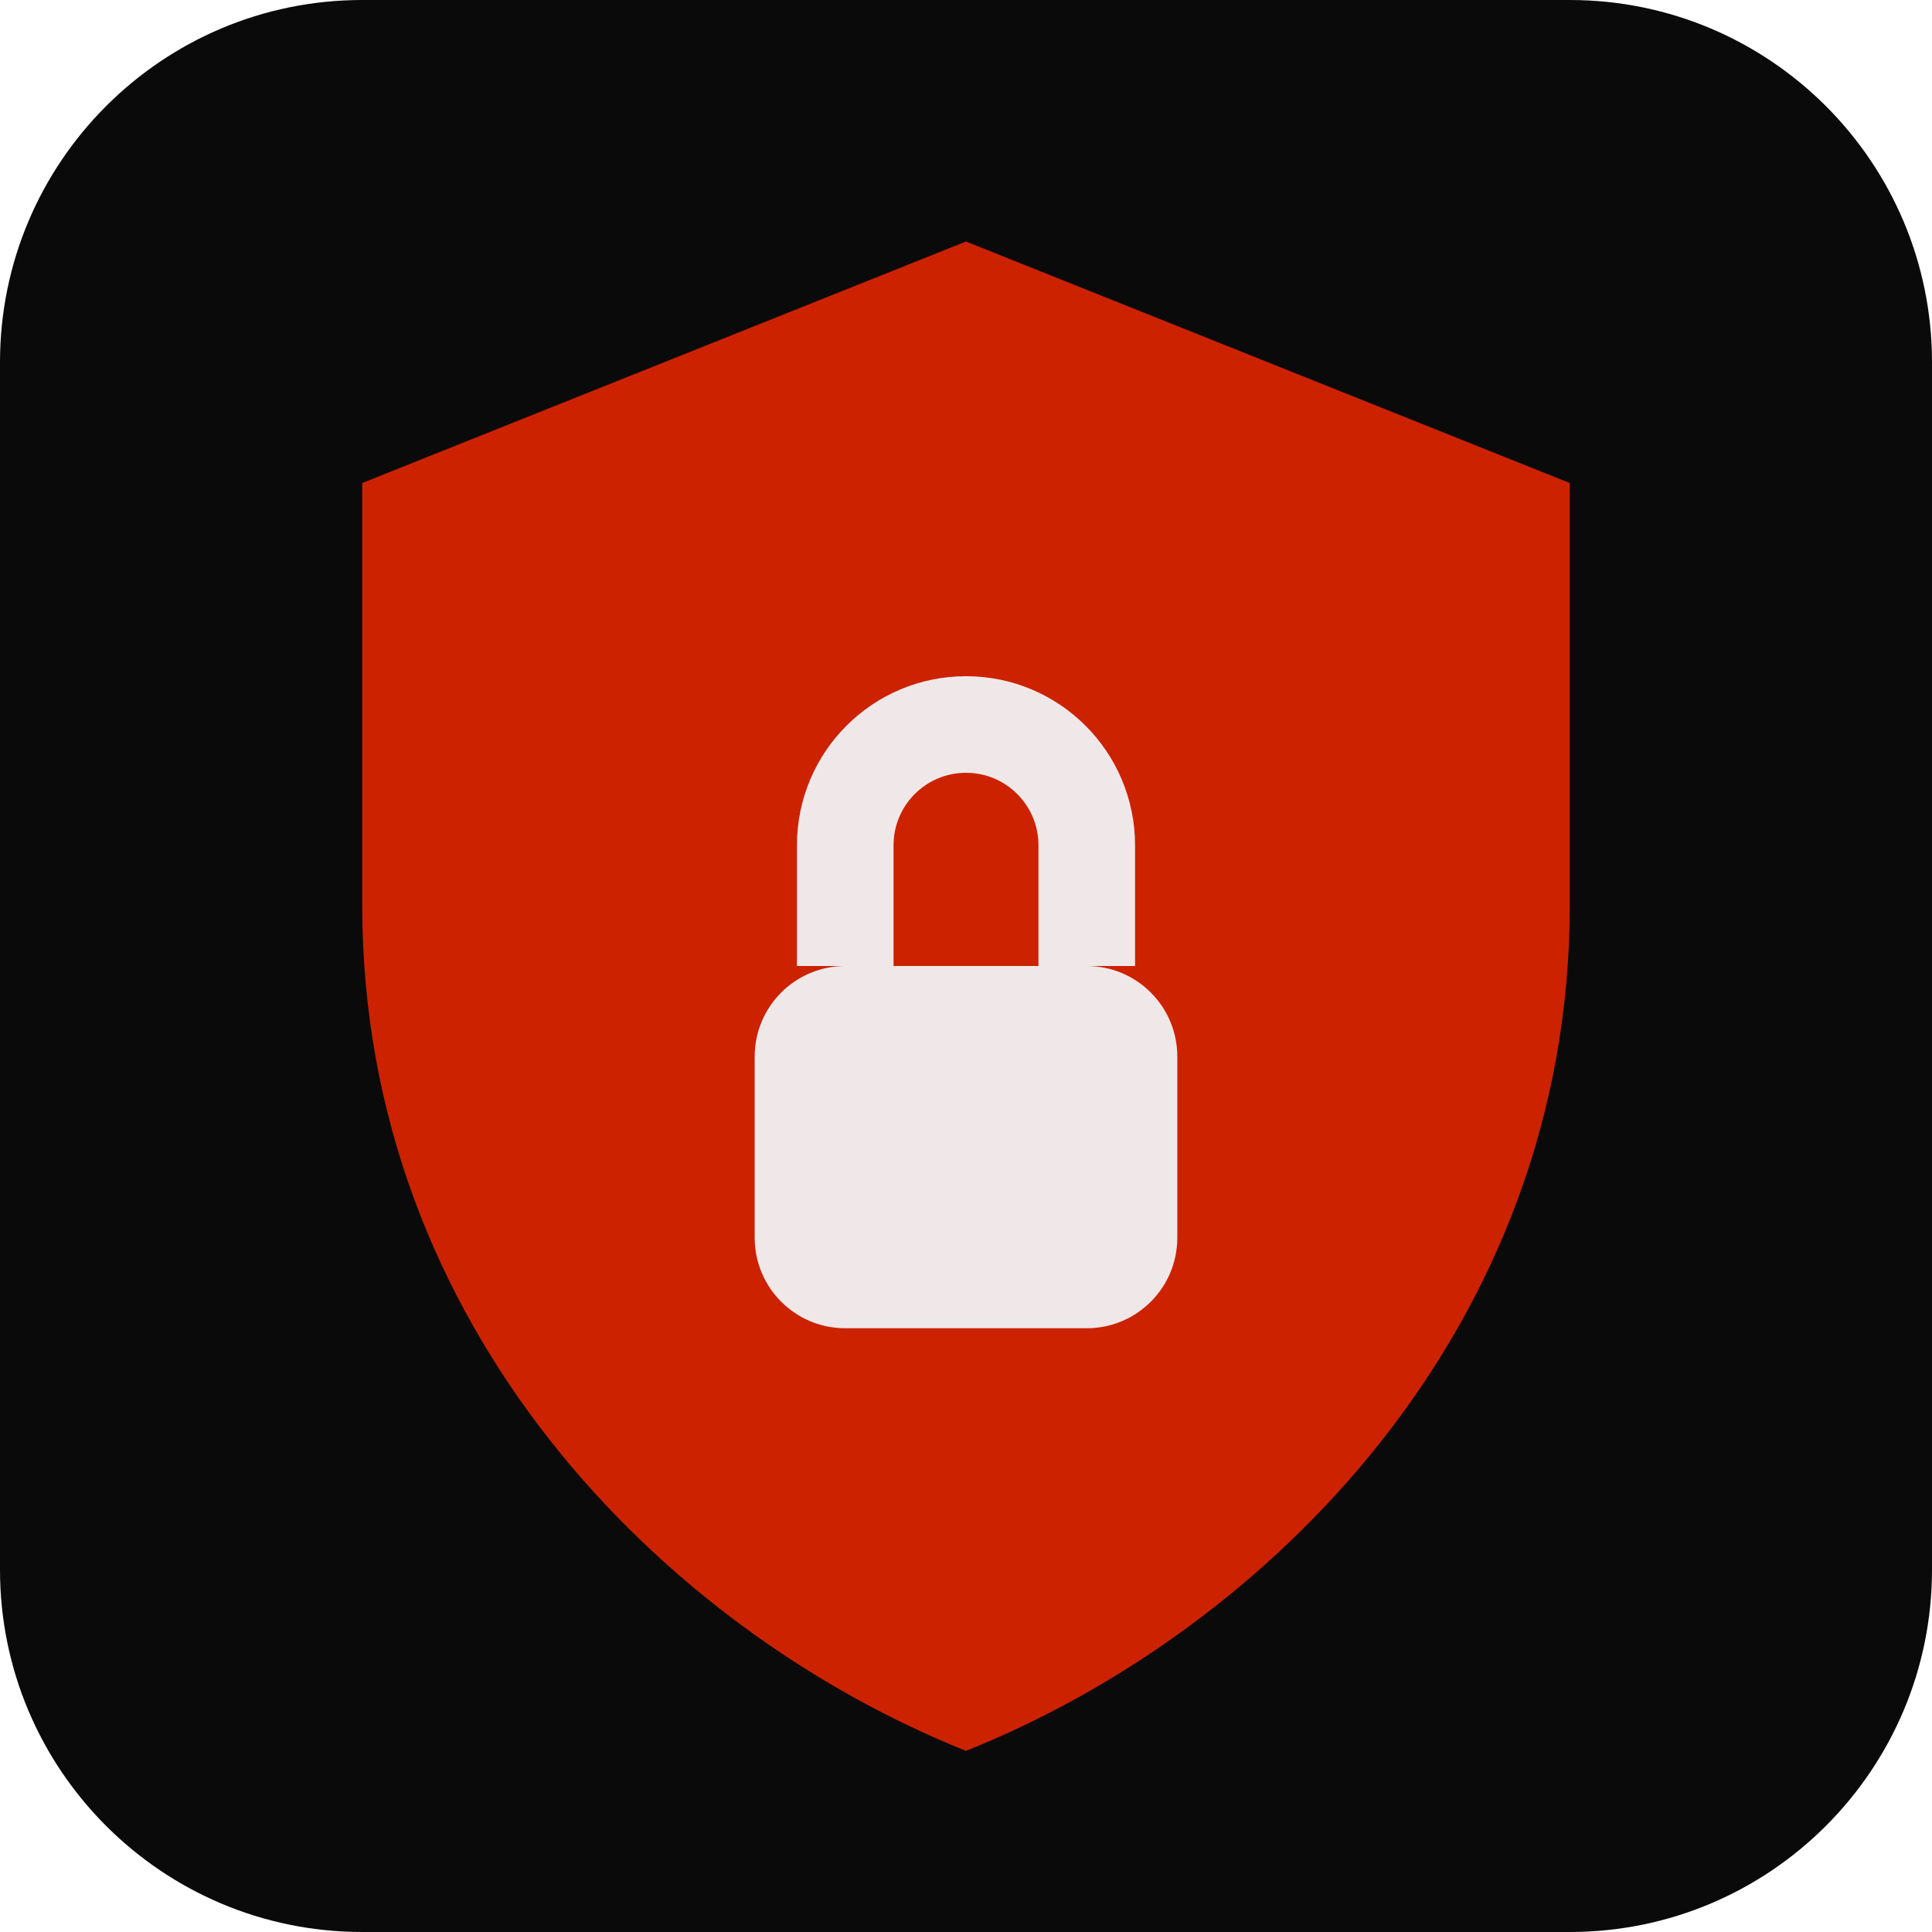
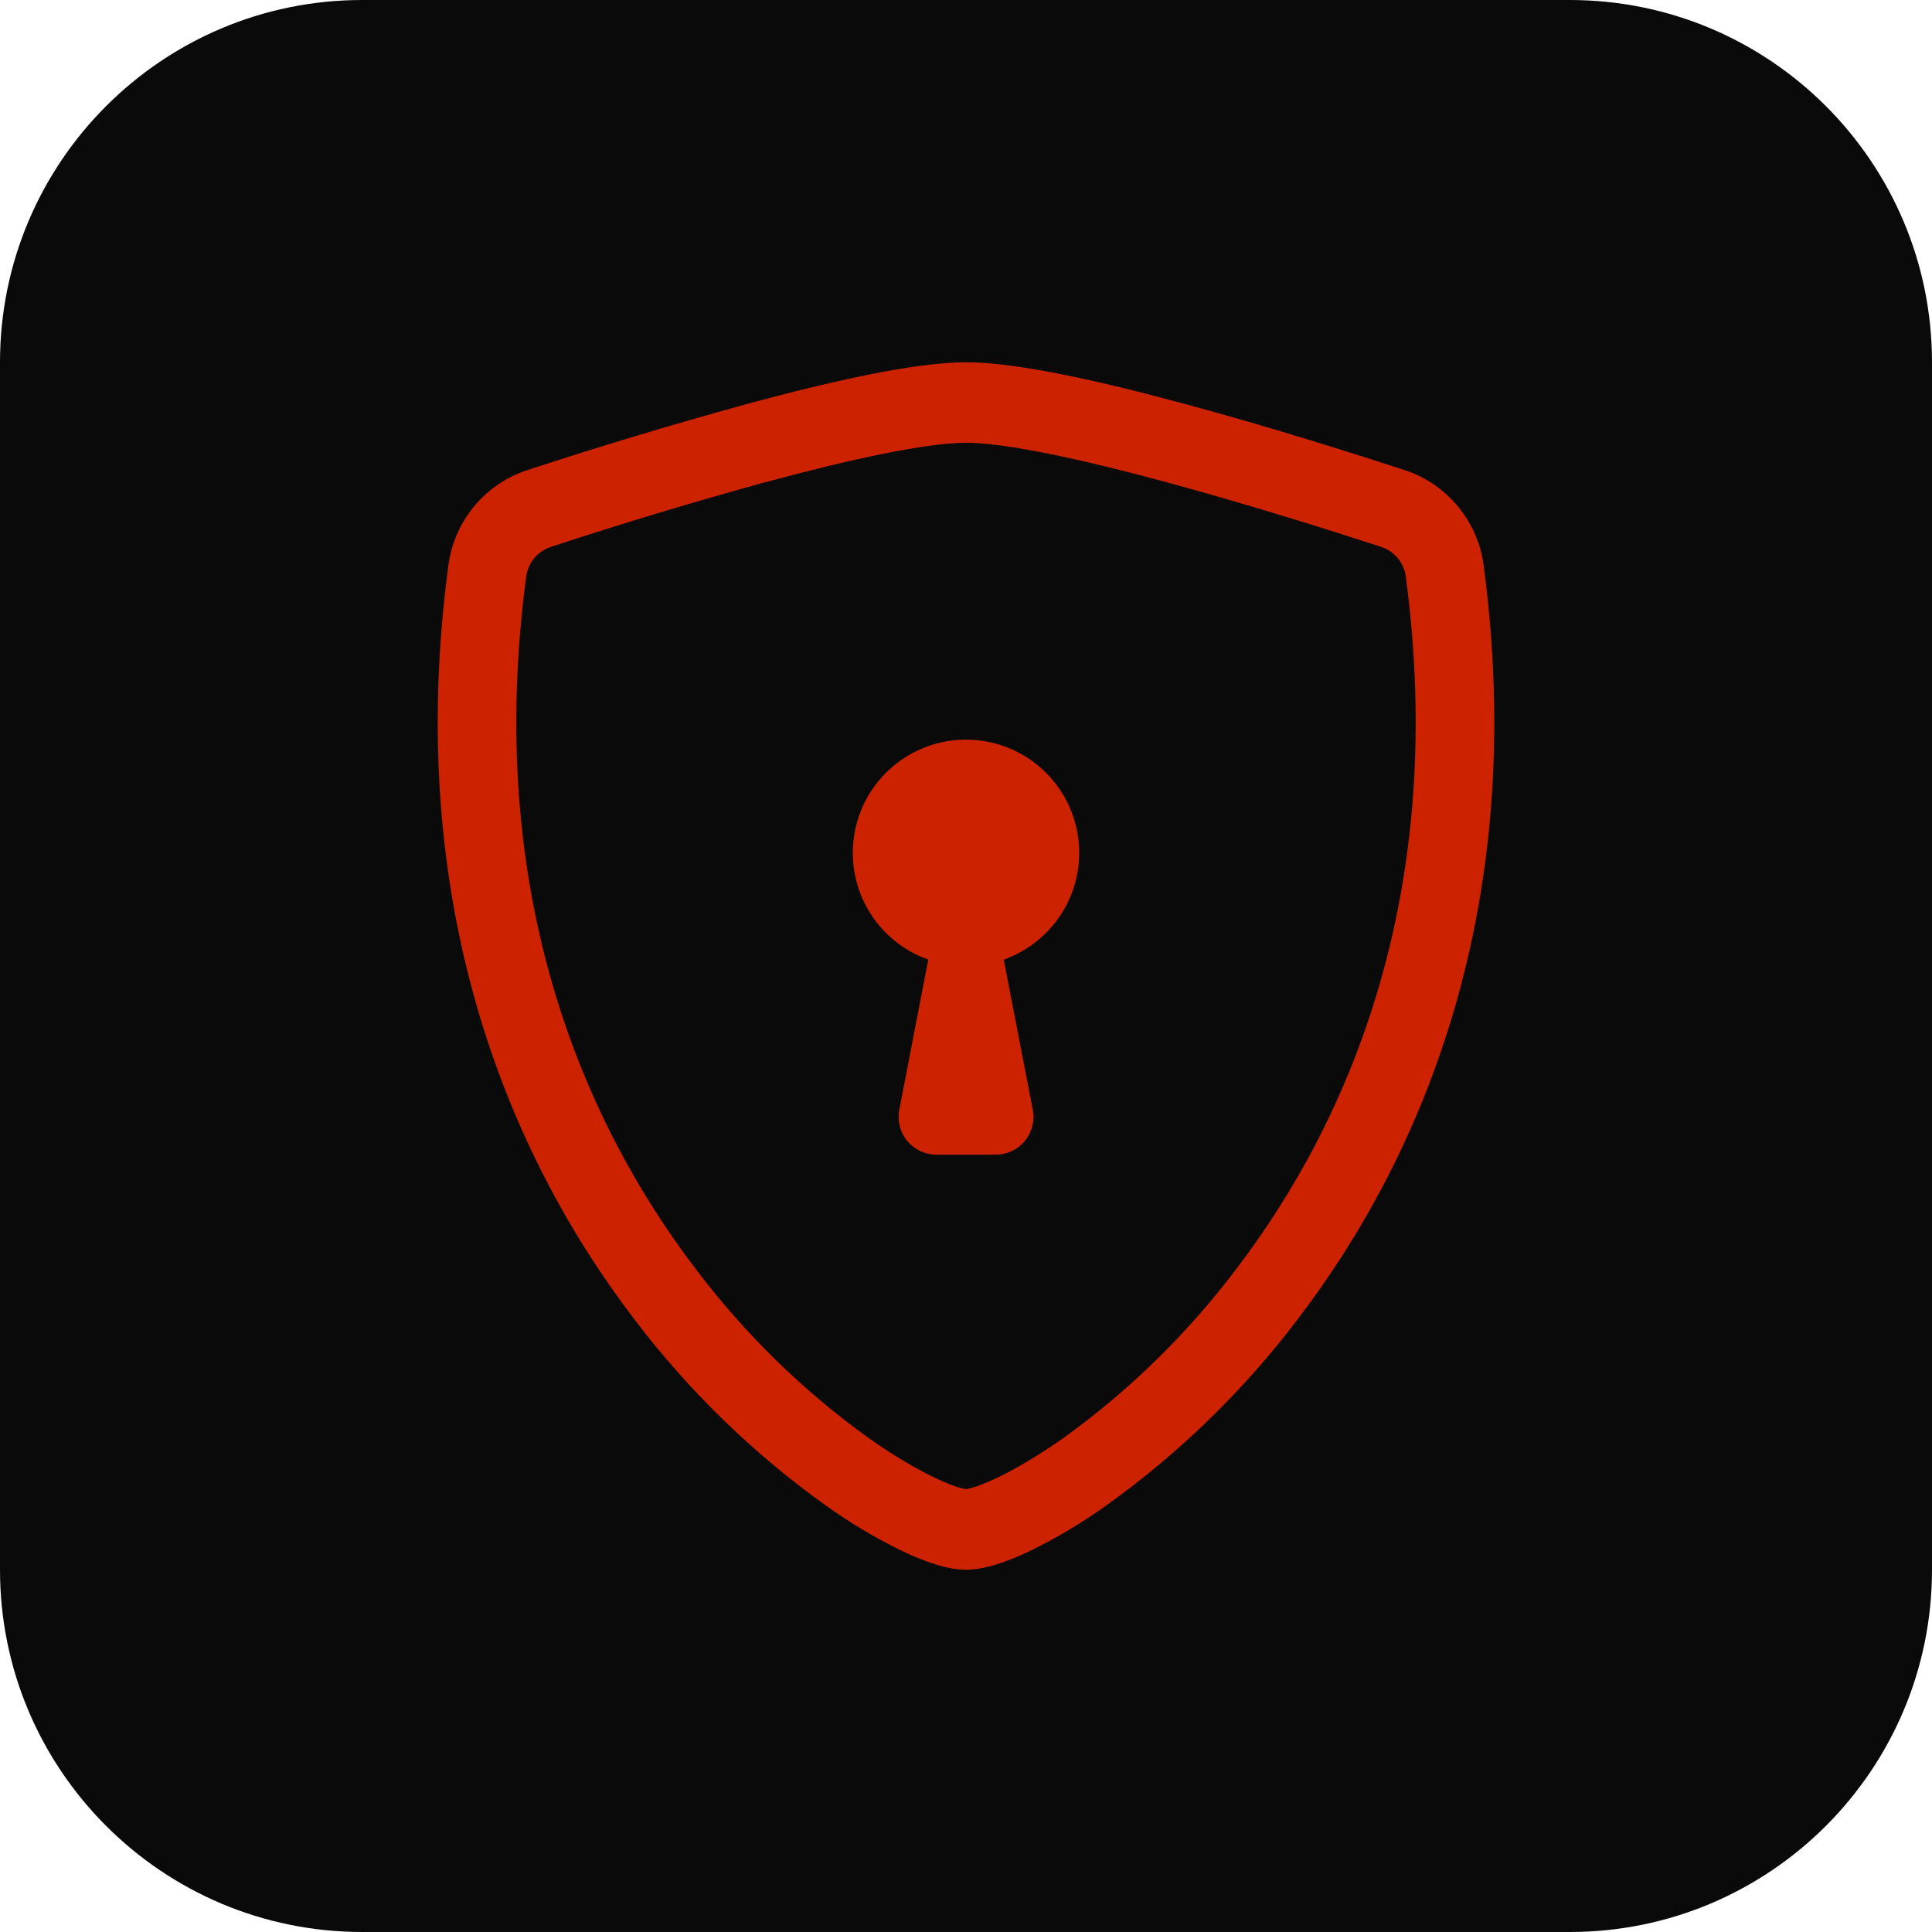
<svg xmlns="http://www.w3.org/2000/svg" viewBox="0 0 32 32">
  <rect width="32" height="32" rx="6" fill="#0a0a0a" />
-   <path d="M16 4 L26 8 V15 C26 22 21 27 16 29 C11 27 6 22 6 15 V8 Z" fill="#cc2200" />
-   <rect x="12.5" y="16" width="7" height="6" rx="1.5" fill="#f0e8e8" />
-   <path d="M14 16v-2a2 2 0 1 1 4 0v2" stroke="#f0e8e8" stroke-width="1.6" fill="none" />
+   <g transform="translate(6,6) scale(1.25)" fill="#cc2200">
+     <path d="M5.338 1.59a61 61 0 0 0-2.837.856.48.48 0 0 0-.328.39c-.554 4.157.726 7.19 2.253 9.188a10.7 10.7 0 0 0 2.287 2.233c.346.244.652.42.893.533q.18.085.293.118a1 1 0 0 0 .101.025 1 1 0 0 0 .1-.025q.114-.034.294-.118c.24-.113.547-.29.893-.533a10.7 10.7 0 0 0 2.287-2.233c1.527-1.997 2.807-5.031 2.253-9.188a.48.48 0 0 0-.328-.39c-.651-.213-1.75-.56-2.837-.855C9.552 1.29 8.531 1.067 8 1.067c-.53 0-1.552.223-2.662.524zM5.072.56C6.157.265 7.31 0 8 0s1.843.265 2.928.56c1.11.3 2.229.655 2.887.87a1.54 1.54 0 0 1 1.044 1.262c.596 4.477-.787 7.795-2.465 9.99a11.8 11.8 0 0 1-2.517 2.453 7 7 0 0 1-1.048.625c-.28.132-.581.24-.829.24s-.548-.108-.829-.24a7 7 0 0 1-1.048-.625 11.8 11.8 0 0 1-2.517-2.453C1.928 10.487.545 7.169 1.141 2.692A1.54 1.54 0 0 1 2.185 1.43 63 63 0 0 1 5.072.56" />
+     <path d="M9.5 6.5a1.5 1.5 0 0 1-1 1.415l.385 1.99a.5.5 0 0 1-.491.595h-.788a.5.5 0 0 1-.49-.595l.384-1.99a1.5 1.5 0 1 1 2-1.415" />
+   </g>
</svg>
